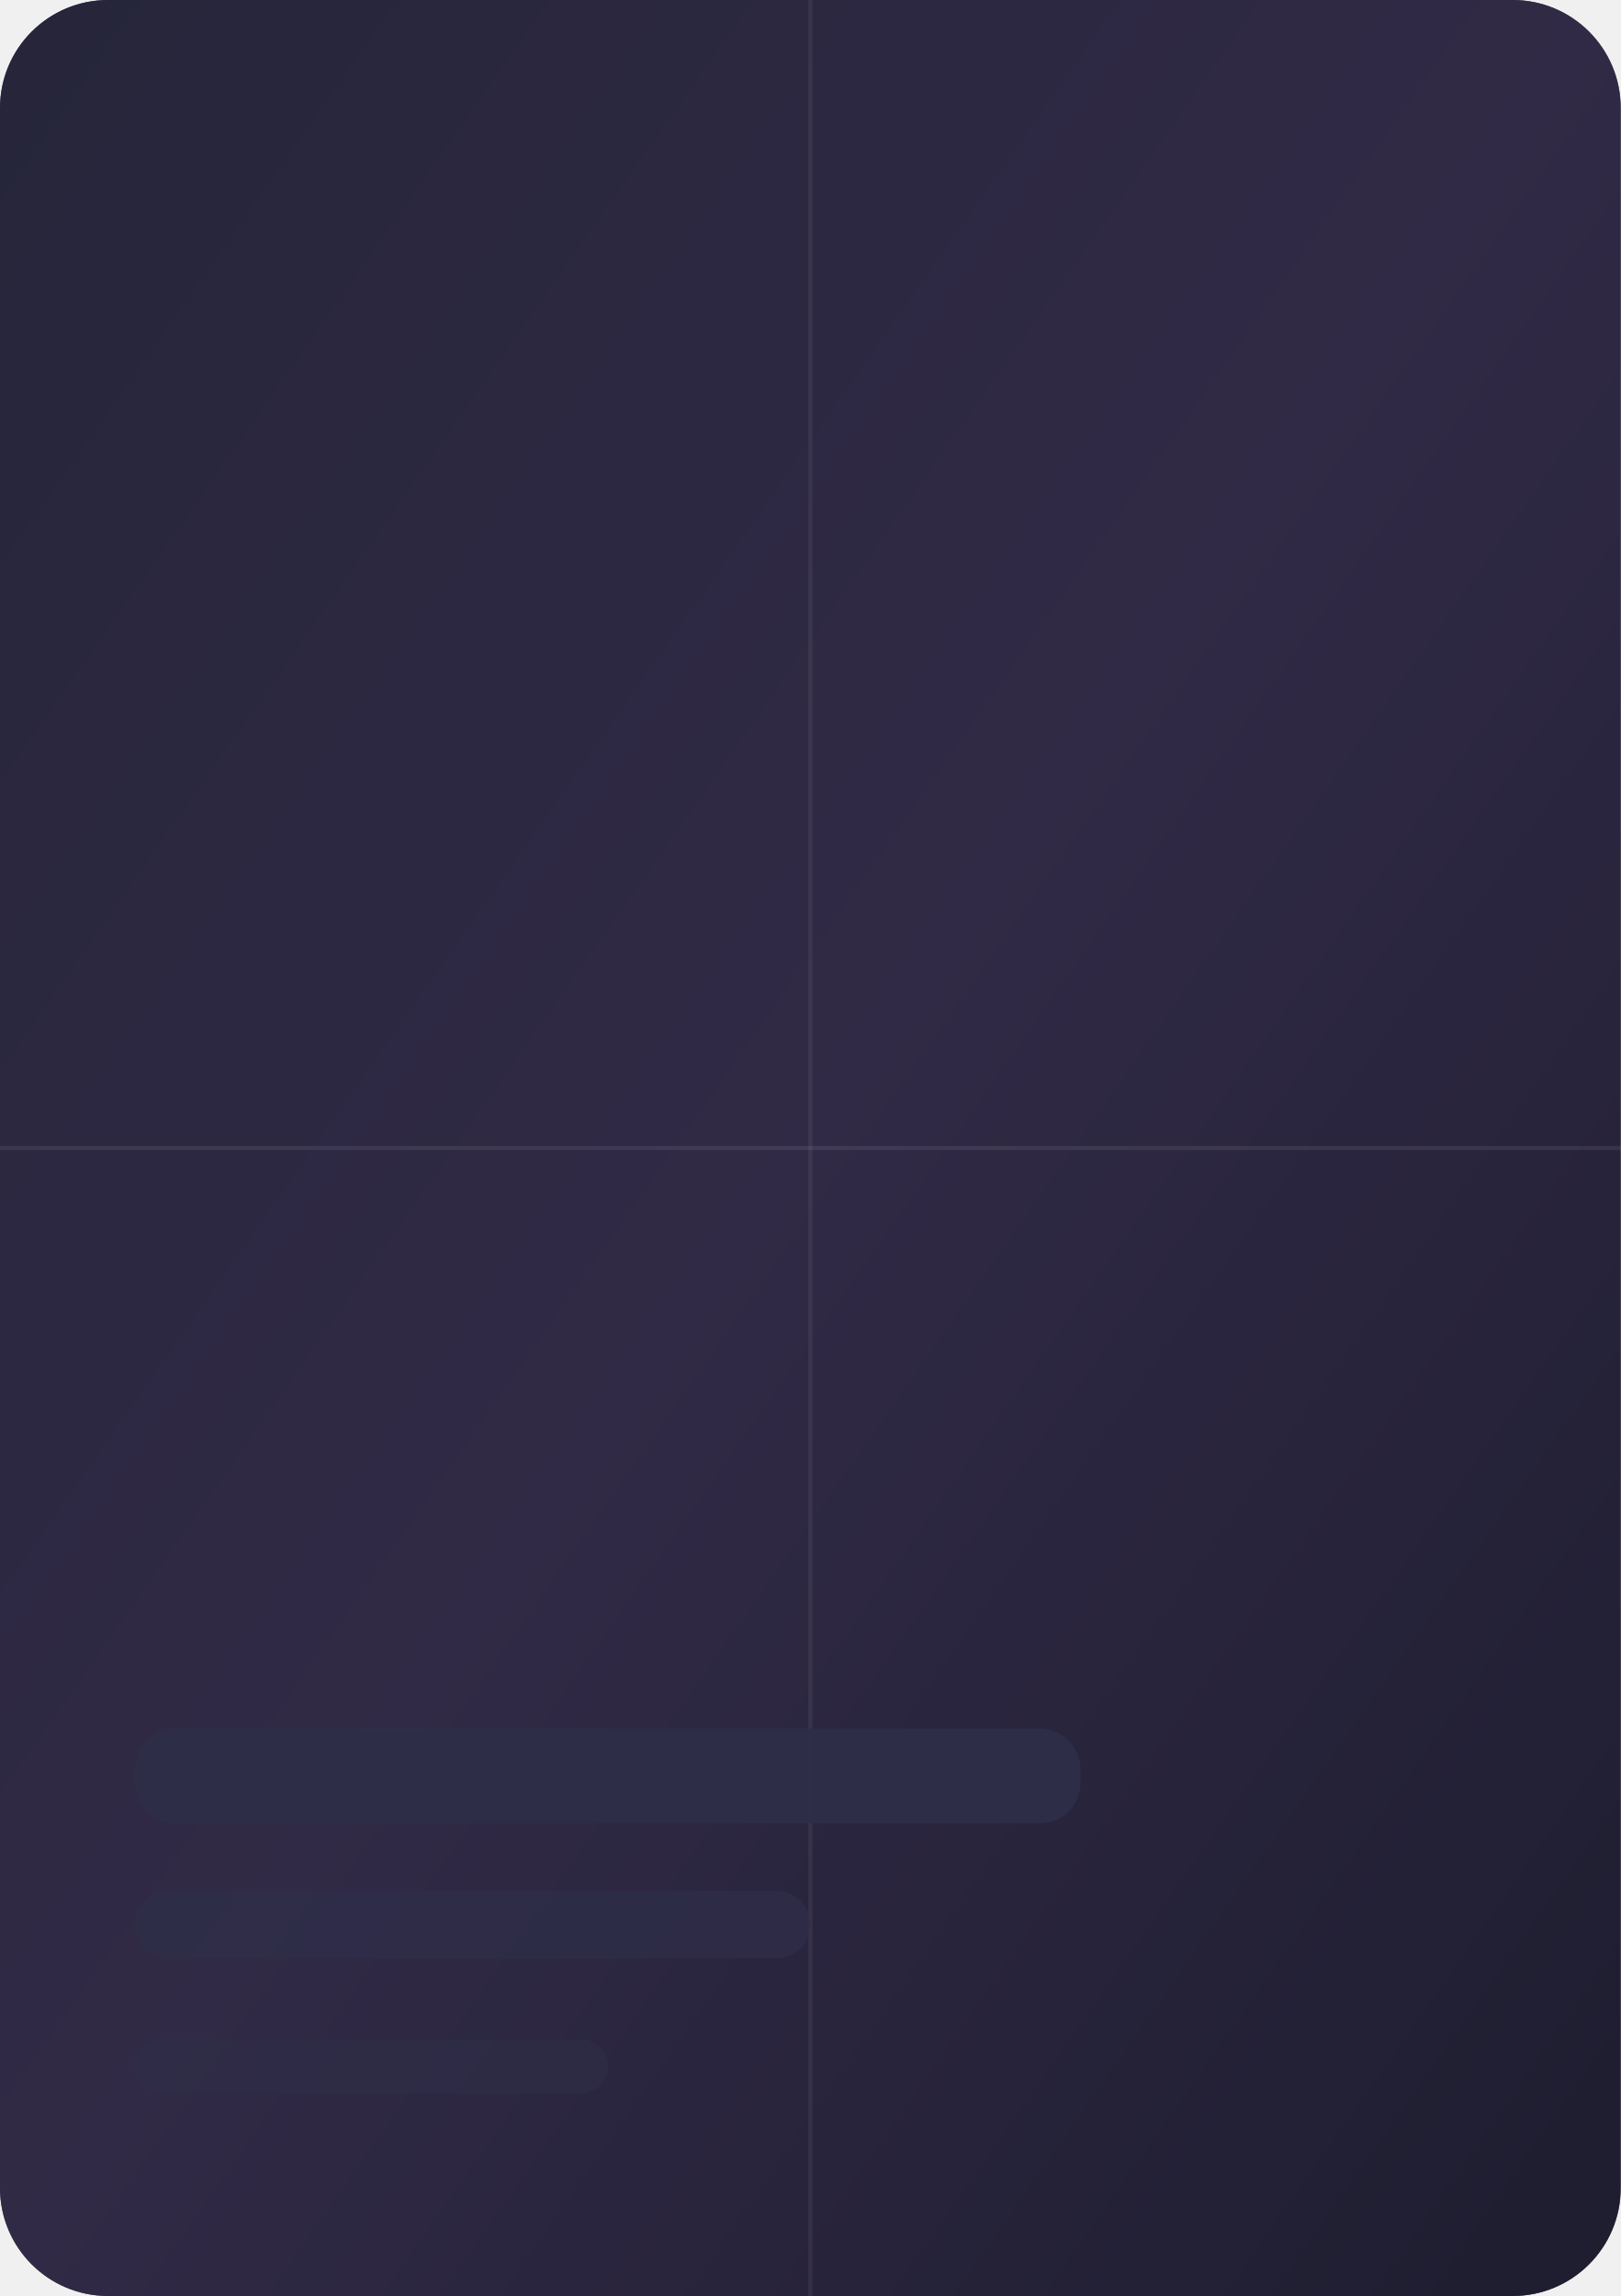
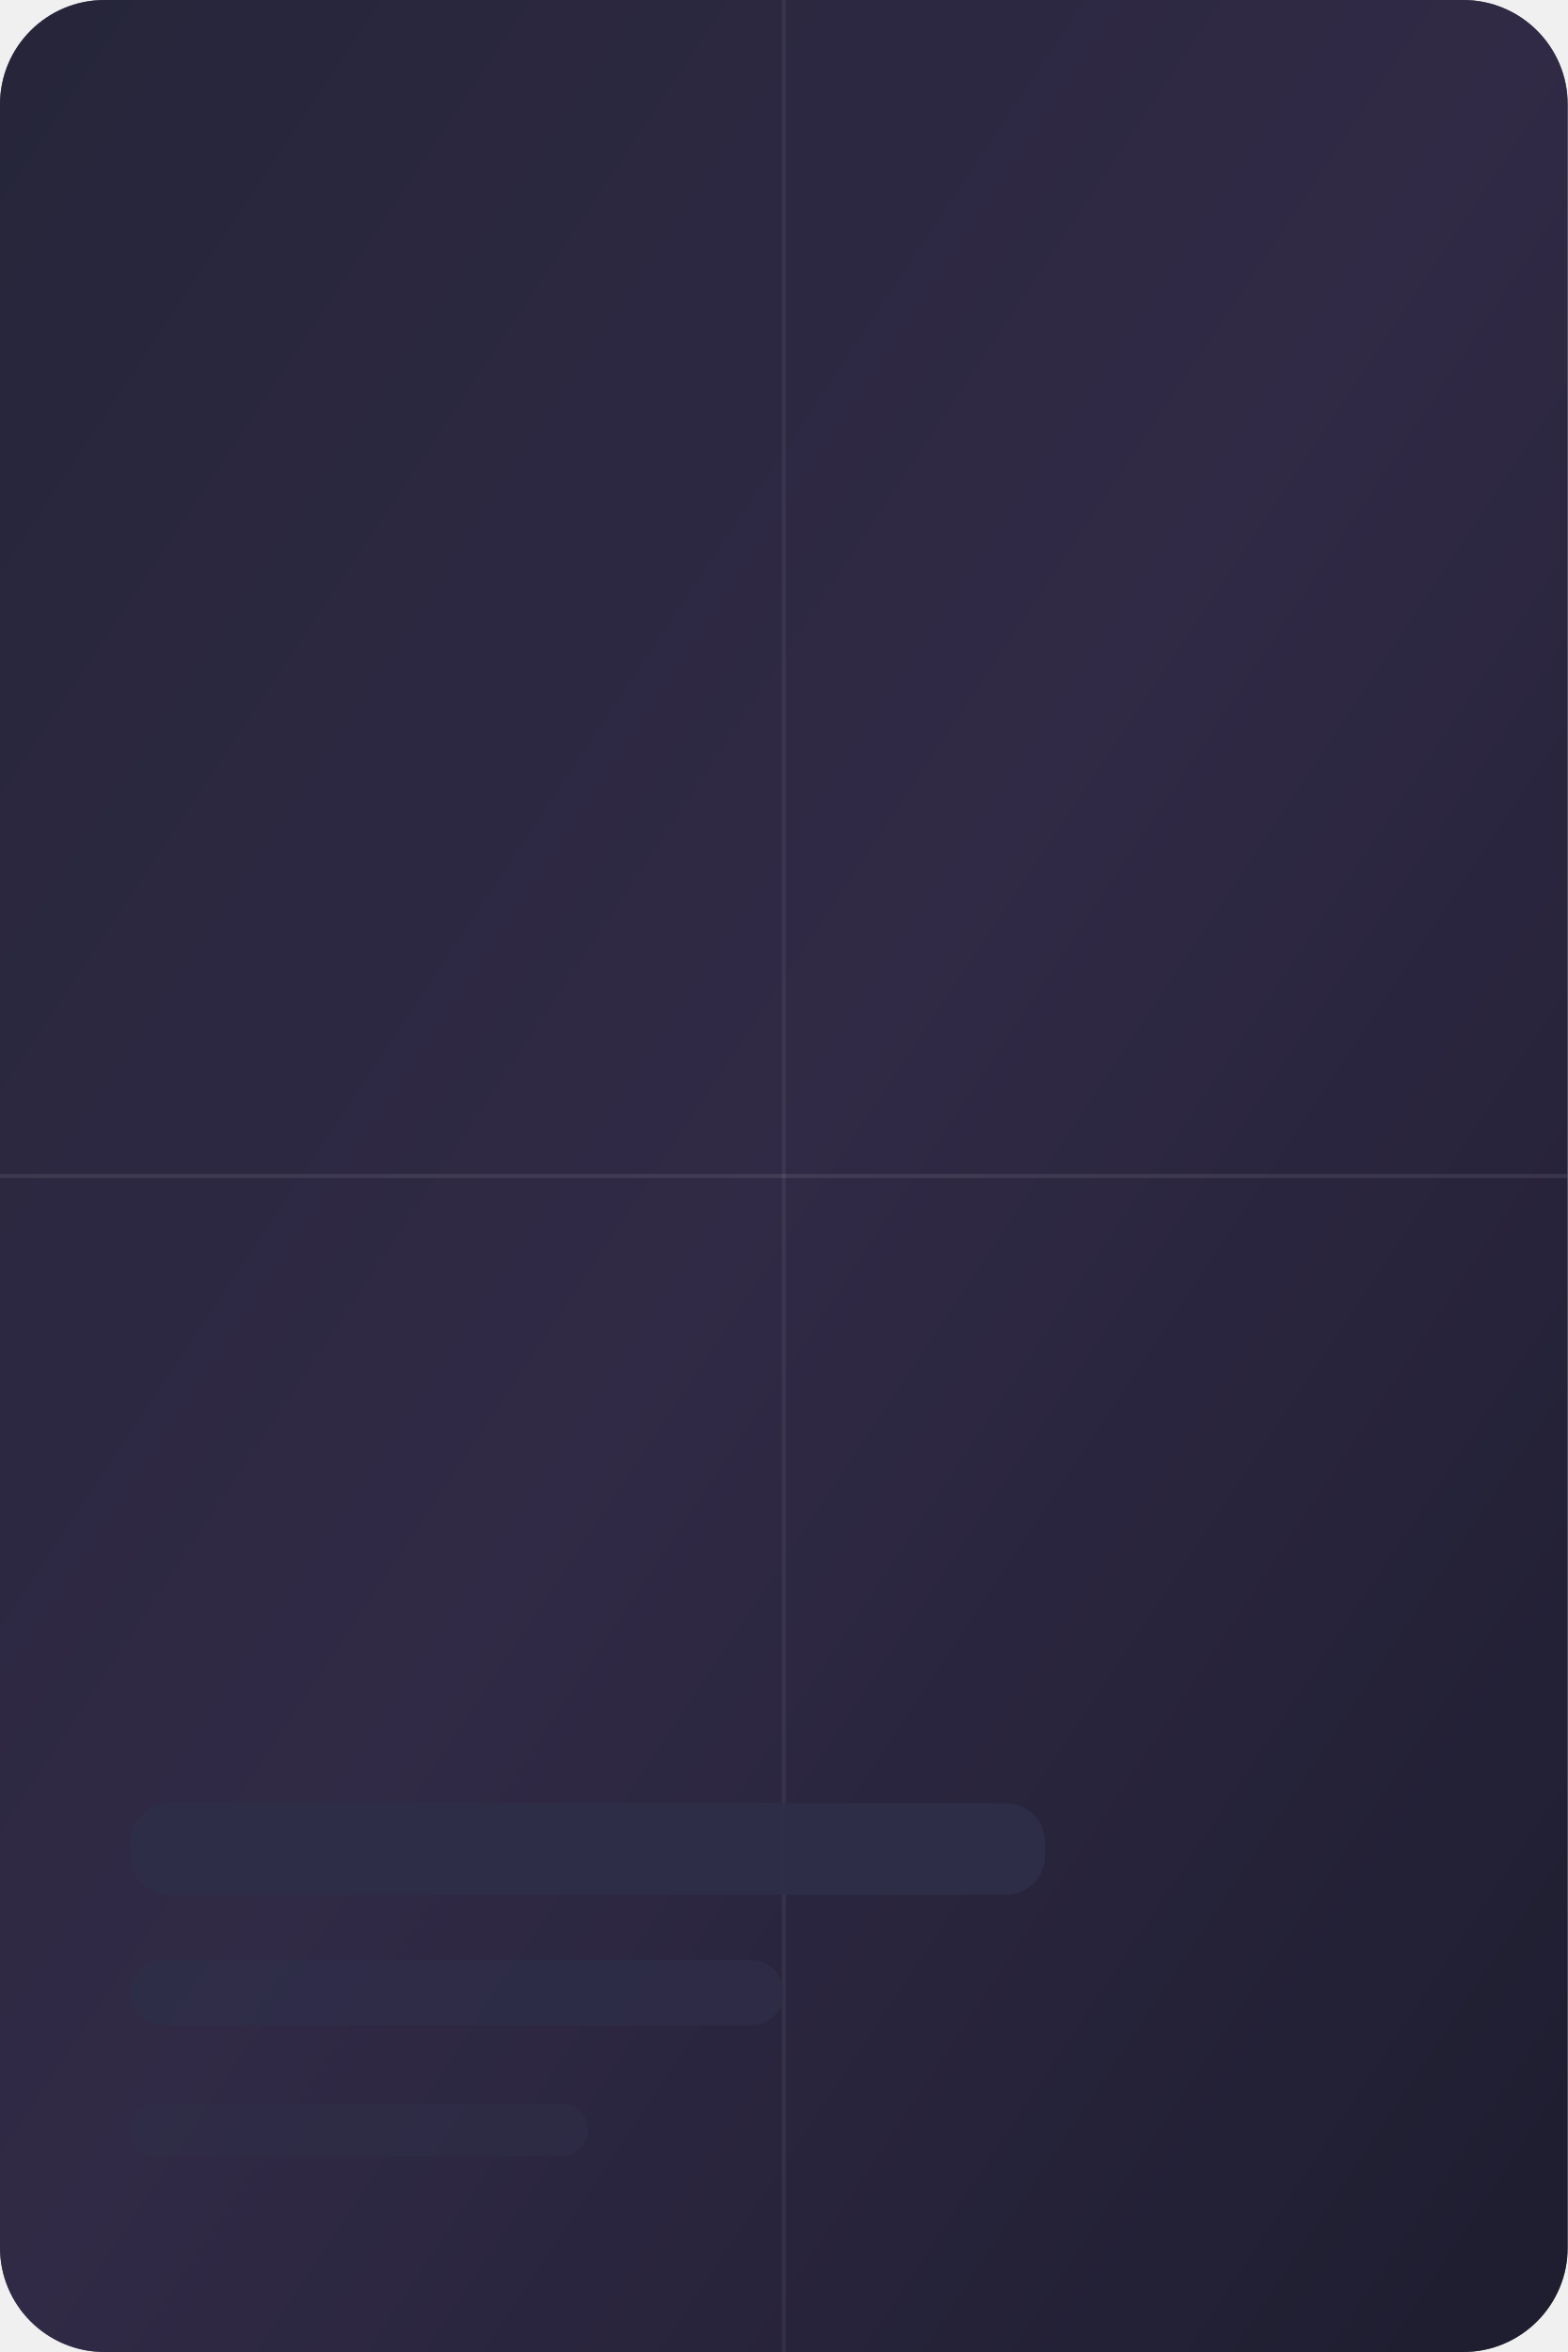
- <svg xmlns="http://www.w3.org/2000/svg" width="120" height="170" viewBox="0 0 120 170">
+ <svg xmlns="http://www.w3.org/2000/svg" width="120" height="180" viewBox="0 0 120 180">
  <defs>
    <linearGradient id="highlight" x1="0%" y1="0%" x2="100%" y2="100%">
      <stop offset="0%" stop-color="#2a2a3e" stop-opacity="1" />
      <stop offset="50%" stop-color="#3a3050" stop-opacity="1" />
      <stop offset="100%" stop-color="#1e1e2e" stop-opacity="1" />
    </linearGradient>
    <clipPath id="card-clip">
-       <rect width="120" height="170" rx="8" ry="8" />
+       <rect width="120" height="180" rx="8" ry="8" />
    </clipPath>
  </defs>
  <g clip-path="url(#card-clip)">
-     <rect width="120" height="170" fill="#1a1a2e" />
-     <rect width="120" height="170" fill="url(#highlight)" opacity="0.7" />
-     <line x1="0" y1="85" x2="120" y2="85" stroke="#ffffff" stroke-width="0.3" opacity="0.08" />
-     <line x1="60" y1="0" x2="60" y2="170" stroke="#ffffff" stroke-width="0.3" opacity="0.06" />
-     <rect x="10" y="128" width="70" height="7" rx="3" fill="#2e2e48" opacity="0.9" />
-     <rect x="10" y="140" width="50" height="5" rx="2.5" fill="#2e2e48" opacity="0.7" />
-     <rect x="10" y="151" width="35" height="4" rx="2" fill="#2e2e48" opacity="0.5" />
+     <rect width="120" height="180" fill="#1a1a2e" />
+     <rect width="120" height="180" fill="url(#highlight)" opacity="0.7" />
+     <line x1="0" y1="90" x2="120" y2="90" stroke="#ffffff" stroke-width="0.3" opacity="0.08" />
+     <line x1="60" y1="0" x2="60" y2="180" stroke="#ffffff" stroke-width="0.3" opacity="0.06" />
+     <rect x="10" y="138" width="70" height="7" rx="3" fill="#2e2e48" opacity="0.9" />
+     <rect x="10" y="150" width="50" height="5" rx="2.5" fill="#2e2e48" opacity="0.7" />
+     <rect x="10" y="161" width="35" height="4" rx="2" fill="#2e2e48" opacity="0.5" />
  </g>
</svg>
